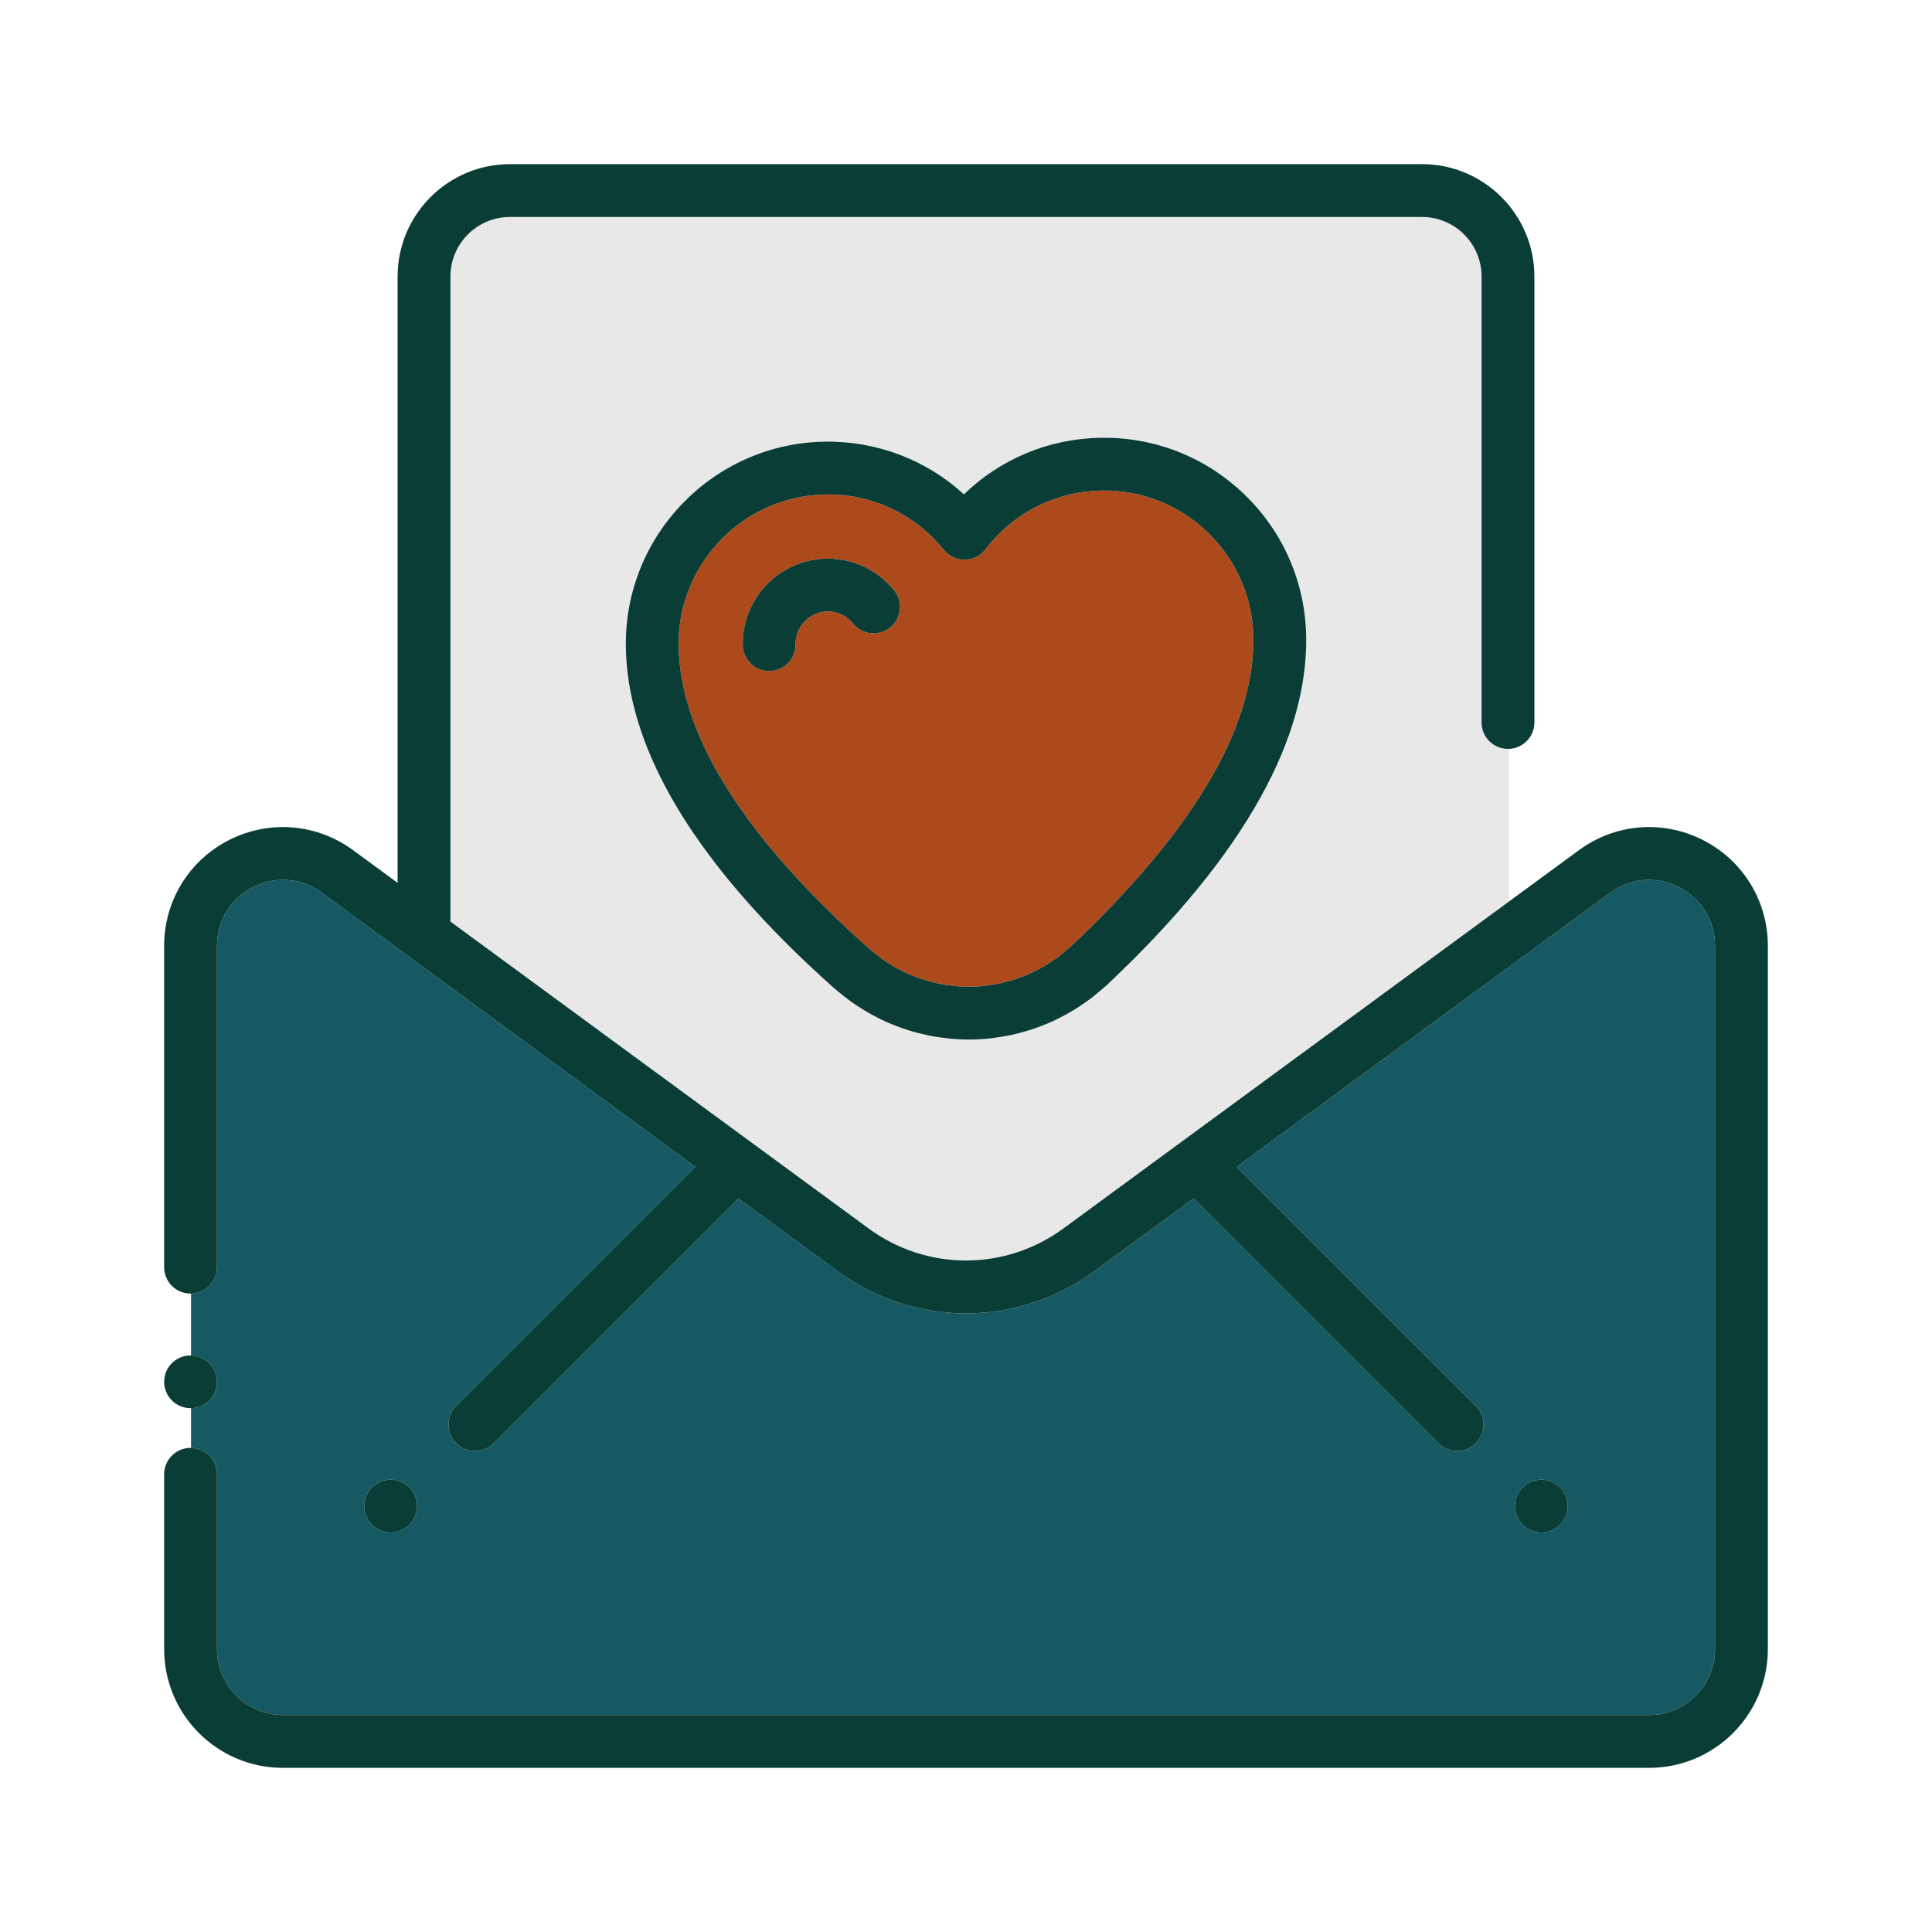
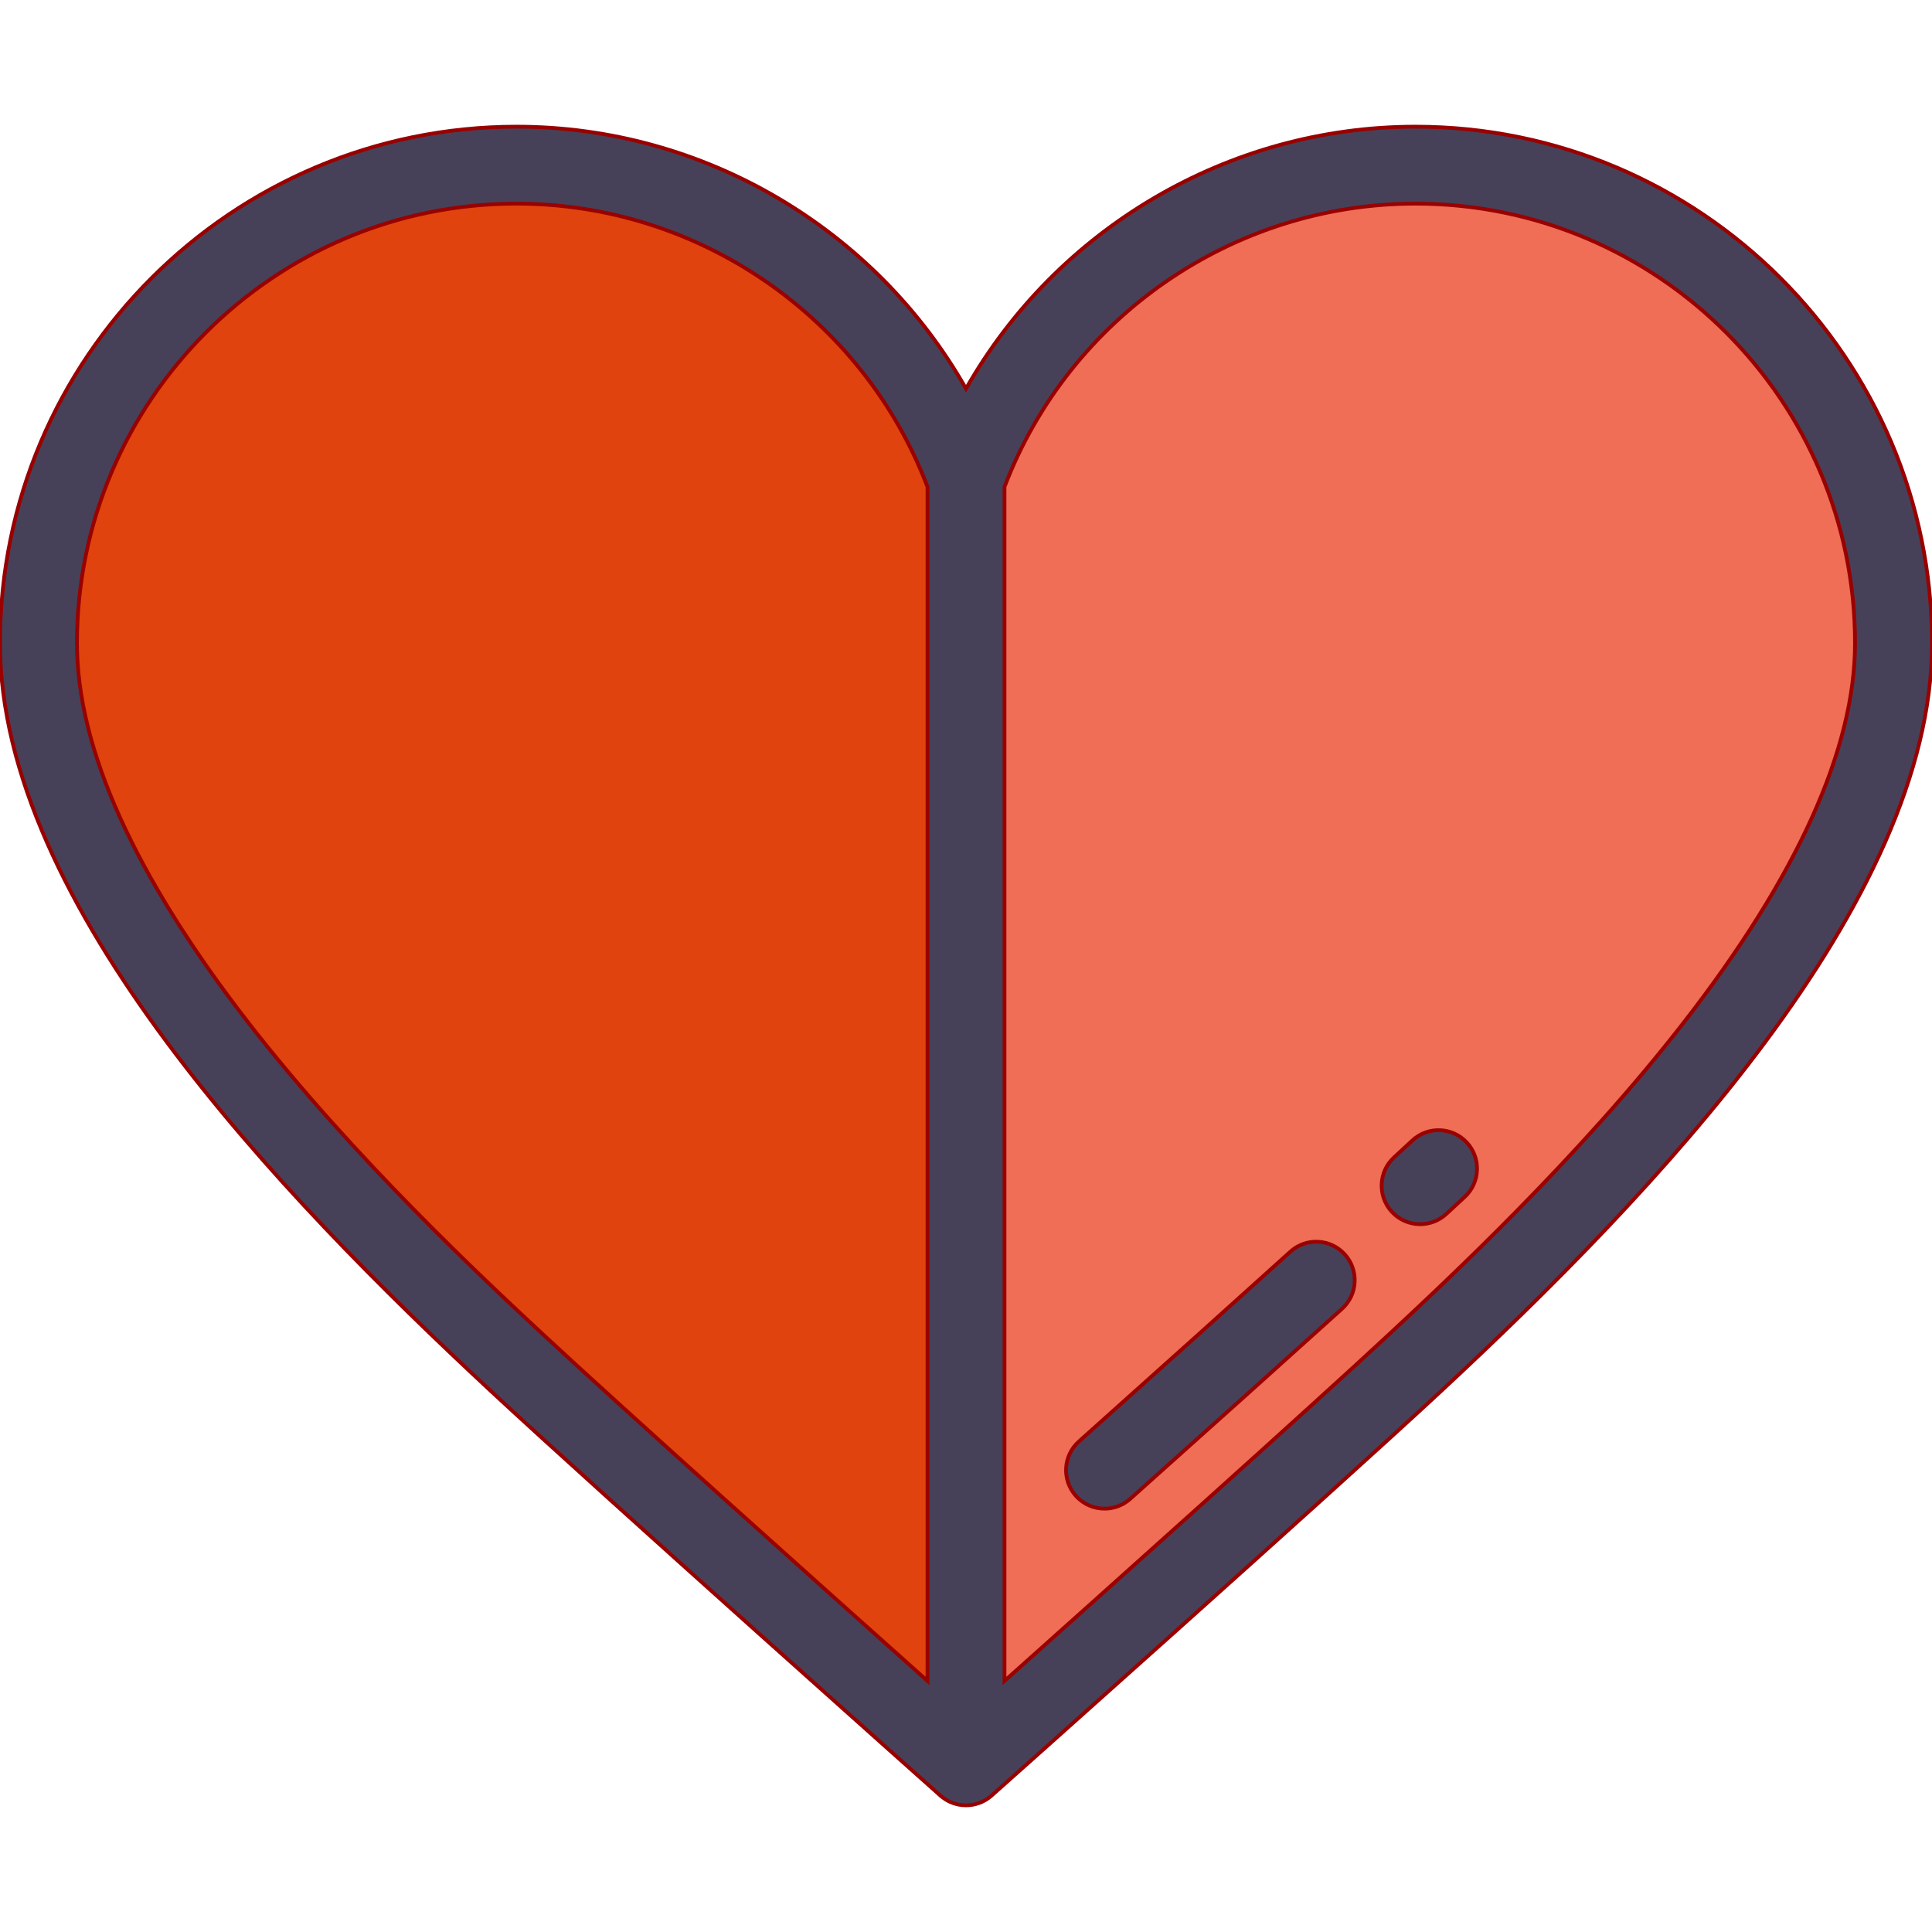
- <svg xmlns="http://www.w3.org/2000/svg" width="800px" height="800px" viewBox="0 0 512 512" version="1.1" xml:space="preserve" fill="#000000">
+ <svg xmlns="http://www.w3.org/2000/svg" height="800px" width="800px" version="1.1" id="Layer_1" viewBox="0 0 512 512" xml:space="preserve" fill="#990000" stroke="#990000">
  <g id="SVGRepo_bgCarrier" stroke-width="0" />
  <g id="SVGRepo_tracerCarrier" stroke-linecap="round" stroke-linejoin="round" />
  <g id="SVGRepo_iconCarrier">
-     <style type="text/css"> .st0{display:none;} .st1{fill:#FFE2D2;} .st2{fill:#175962;} .st3{fill:#AD4A1CFF;} .st4{fill:#E8E8E8FF;} .st5{fill:#BCE2FF;} .st6{fill:#0a3d35;} .st7{fill:#6E78FF;} .st8{fill:#FFBE83;} .st9{fill:#F5949E;} .st10{fill:#D0FF67;} .st11{fill:#C69C6D;} .st12{fill:#C5BDD3;} .st13{fill:#FFE2B8;} .st14{fill:#F54670;} </style>
-     <g class="st0" id="Layer_1" />
-     <g id="Layer_2">
-       <g>
-         <path class="st2" d="M444.93,235.09c-5.99-3.03-12.8-2.47-18.22,1.5l-98.97,72.63l63.36,63.36c2.73,2.73,2.73,7.16,0,9.9 c-1.37,1.36-3.16,2.05-4.95,2.05c-1.79,0-3.59-0.69-4.95-2.05l-64.88-64.88l-26.22,19.23c-10.2,7.49-22.15,11.23-34.1,11.23 s-23.9-3.74-34.1-11.23l-26.22-19.23l-64.88,64.88c-1.36,1.36-3.16,2.05-4.95,2.05c-1.79,0-3.58-0.69-4.95-2.05 c-2.73-2.74-2.73-7.17,0-9.9l63.36-63.36l-98.97-72.63c-5.42-3.97-12.23-4.53-18.22-1.5c-5.99,3.04-9.57,8.86-9.57,15.57v85.15 c0,3.82-3.07,6.93-6.88,6.99v16.41c0.42,0,0.84,0.04,1.25,0.12c0.44,0.09,0.89,0.22,1.31,0.4c0.42,0.17,0.83,0.39,1.21,0.64 c0.38,0.26,0.74,0.55,1.06,0.87c1.3,1.3,2.05,3.11,2.05,4.95c0,1.85-0.75,3.65-2.05,4.95c-0.32,0.32-0.68,0.62-1.06,0.87 s-0.79,0.47-1.21,0.65c-0.42,0.17-0.87,0.3-1.31,0.39c-0.41,0.09-0.83,0.13-1.25,0.14v10.52c3.81,0.06,6.88,3.17,6.88,6.99v46.34 c0,9.63,7.83,17.46,17.46,17.46h362.08c9.63,0,17.46-7.83,17.46-17.46V250.66C454.5,243.95,450.92,238.13,444.93,235.09z M108.49,404.08c-0.33,0.32-0.68,0.61-1.07,0.87c-0.38,0.25-0.78,0.46-1.21,0.64c-0.42,0.17-0.86,0.31-1.31,0.4 c-0.45,0.09-0.91,0.13-1.36,0.13c-0.46,0-0.92-0.04-1.37-0.13c-0.45-0.09-0.89-0.23-1.31-0.4c-0.42-0.18-0.83-0.39-1.21-0.64 c-0.38-0.26-0.74-0.55-1.06-0.87c-1.31-1.31-2.05-3.11-2.05-4.95c0-1.85,0.74-3.65,2.05-4.95c0.32-0.33,0.68-0.62,1.06-0.87 c0.38-0.26,0.79-0.47,1.21-0.65c0.42-0.17,0.86-0.31,1.31-0.4c0.9-0.18,1.83-0.18,2.73,0c0.45,0.09,0.89,0.23,1.31,0.4 c0.43,0.18,0.83,0.39,1.21,0.65c0.39,0.25,0.74,0.54,1.07,0.87c1.3,1.3,2.05,3.1,2.05,4.95 C110.54,400.97,109.79,402.77,108.49,404.08z M413.41,404.08c-1.3,1.3-3.1,2.04-4.95,2.04c-1.84,0-3.64-0.74-4.95-2.04 c-1.3-1.31-2.05-3.11-2.05-4.95c0-1.85,0.75-3.65,2.05-4.95c1.31-1.31,3.11-2.05,4.95-2.05c1.85,0,3.65,0.74,4.95,2.05 c1.31,1.3,2.05,3.1,2.05,4.95C415.46,400.97,414.72,402.77,413.41,404.08z" />
-         <path class="st4" d="M399.63,198.47c-0.08,0-0.17,0-0.25-0.01c-0.17-0.01-0.33-0.02-0.5-0.04c-3.51-0.38-6.25-3.34-6.25-6.95 V73.28c0-8.7-7.08-15.78-15.78-15.78h-241.7c-8.7,0-15.78,7.08-15.78,15.78v170.95l110.81,81.32c15.44,11.33,36.2,11.32,51.64,0 l113.67-83.41c0.01-0.01,0.03-0.02,0.04-0.03l3.35-2.45l1-0.74v-40.46C399.8,198.46,399.71,198.47,399.63,198.47z M334.11,211.21 c-8.78,15.87-22.35,32.48-40.64,49.71c-0.17,0.15-0.33,0.3-0.51,0.44c-0.43,0.39-0.88,0.77-1.33,1.15l-0.4,0.33 c-0.76,0.64-1.49,1.26-2.32,1.89c-0.62,0.46-1.25,0.9-1.89,1.33l-0.14,0.09c-0.69,0.48-1.53,1.04-2.44,1.59 c-0.68,0.42-1.37,0.8-2.06,1.18c-0.89,0.49-1.8,0.95-2.68,1.37c-0.67,0.32-1.34,0.62-2.01,0.91c-0.9,0.38-1.86,0.75-2.96,1.14 l-0.26,0.1c-0.55,0.19-1.11,0.39-1.67,0.57c-1.19,0.37-2.36,0.67-3.24,0.89l-0.43,0.1c-0.45,0.12-0.9,0.23-1.35,0.33 c-1.33,0.28-2.6,0.47-3.67,0.61l-0.35,0.06c-0.36,0.06-0.73,0.12-1.1,0.16c-1.81,0.2-3.49,0.31-5.14,0.33h-0.15 c-0.2,0.01-0.42,0.01-0.63,0.01c-1.39,0-2.86-0.07-4.44-0.2c-0.37-0.03-0.73-0.07-1.1-0.12l-0.34-0.05 c-1.07-0.11-2.35-0.27-3.7-0.51c-0.45-0.08-0.9-0.18-1.35-0.28l-0.43-0.1c-0.89-0.19-2.06-0.46-3.28-0.8 c-0.56-0.16-1.12-0.34-1.68-0.52l-0.25-0.08c-1.1-0.36-2.08-0.71-3.01-1.07c-0.68-0.27-1.34-0.55-2.01-0.84 c-0.9-0.4-1.83-0.84-2.76-1.32c-0.69-0.35-1.37-0.71-2.05-1.1c-0.96-0.54-1.85-1.1-2.52-1.54l-0.14-0.08 c-0.64-0.41-1.28-0.83-1.9-1.27c-0.86-0.61-1.62-1.22-2.36-1.8l-0.45-0.36c-0.45-0.35-0.9-0.71-1.35-1.1 c-0.18-0.14-0.34-0.27-0.51-0.42c-19.65-17.49-34.11-34.45-43.3-50.73c-7.78-13.79-11.79-27.11-11.96-39.85 c-0.42-29.53,23.27-53.9,52.81-54.32c13.75-0.18,26.79,4.82,36.79,13.96c9.73-9.42,22.62-14.8,36.38-14.99 c14.29-0.18,27.84,5.18,38.1,15.16c10.26,9.97,16.02,23.34,16.22,37.65C346.34,182.24,342.31,196.4,334.11,211.21z" />
-         <path class="st3" d="M320.17,141.2c-7.58-7.37-17.6-11.36-28.14-11.19c-12.18,0.17-23.44,5.85-30.88,15.57 c-1.3,1.71-3.31,2.72-5.46,2.75h-0.1c-2.11,0-4.11-0.95-5.44-2.59c-7.71-9.51-19.12-14.91-31.29-14.7 c-21.82,0.31-39.32,18.31-39.02,40.13c0.18,12.47,4.97,25.85,14.3,40.04c8.39,12.76,20.46,26.17,36.16,40.16 c0.16,0.13,0.3,0.24,0.44,0.37c0.29,0.25,0.59,0.48,0.89,0.72l0.49,0.38c0.64,0.52,1.23,0.98,1.76,1.37 c0.44,0.31,0.9,0.6,1.35,0.89l0.15,0.1c0.57,0.36,1.22,0.77,1.86,1.14c0.5,0.28,1.01,0.54,1.52,0.8c0.69,0.36,1.37,0.68,2.03,0.97 c0.49,0.22,0.98,0.43,1.48,0.62c0.66,0.26,1.39,0.52,2.22,0.79l0.27,0.09c0.38,0.12,0.76,0.25,1.15,0.36 c0.84,0.24,1.74,0.44,2.43,0.59l0.57,0.12c0.24,0.06,0.49,0.12,0.74,0.16c0.93,0.17,1.91,0.29,2.74,0.38 c0.23,0.02,0.46,0.05,0.69,0.08c0.13,0.02,0.25,0.04,0.38,0.05c1.33,0.11,2.55,0.15,3.73,0.14h0.23c1.1-0.02,2.34-0.1,3.7-0.25 c0.12-0.01,0.24-0.03,0.37-0.05c0.23-0.04,0.46-0.08,0.7-0.11c0.83-0.12,1.8-0.26,2.71-0.45c0.26-0.06,0.5-0.12,0.75-0.19 l0.56-0.14c0.73-0.18,1.58-0.39,2.4-0.65c0.39-0.12,0.77-0.26,1.15-0.4l0.28-0.09c0.82-0.3,1.53-0.57,2.17-0.85 c0.5-0.21,0.99-0.43,1.49-0.67c0.63-0.3,1.3-0.64,1.97-1.01c0.52-0.28,1.02-0.56,1.52-0.86c0.62-0.38,1.26-0.81,1.8-1.18l0.15-0.1 c0.45-0.31,0.9-0.61,1.35-0.95c0.51-0.38,1.07-0.85,1.66-1.35l0.52-0.44c0.3-0.25,0.6-0.49,0.89-0.76 c0.14-0.13,0.28-0.25,0.42-0.37c14.61-13.78,25.92-26.94,33.91-39.41c9.67-15.11,14.45-29.21,14.26-42.19 C332.01,158.45,327.75,148.57,320.17,141.2z M235.92,166.29c-3.01,2.43-7.42,1.97-9.85-1.03c-1.66-2.05-4.08-3.22-6.64-3.22h-0.18 c-2.24,0.03-4.38,0.95-5.98,2.6c-1.6,1.64-2.46,3.81-2.43,6.09c0.06,3.87-3.03,7.04-6.9,7.1h-0.1c-3.82,0-6.94-3.07-7-6.9 c-0.17-12.45,9.81-22.72,22.26-22.89h0.27c6.86,0,13.25,3.06,17.58,8.4C239.38,159.45,238.92,163.85,235.92,166.29z" />
-         <path class="st6" d="M329.93,131.17c-10.26-9.98-23.81-15.34-38.1-15.16c-13.76,0.19-26.65,5.57-36.38,14.99 c-10-9.14-23.04-14.14-36.79-13.96c-29.54,0.42-53.23,24.79-52.81,54.32c0.17,12.74,4.18,26.06,11.96,39.85 c9.19,16.28,23.65,33.24,43.3,50.73c0.17,0.15,0.33,0.28,0.51,0.42c0.45,0.39,0.9,0.75,1.35,1.1l0.45,0.36 c0.74,0.58,1.5,1.19,2.36,1.8c0.62,0.44,1.26,0.86,1.9,1.27l0.14,0.08c0.67,0.44,1.56,1,2.52,1.54c0.68,0.39,1.36,0.75,2.05,1.1 c0.93,0.48,1.86,0.92,2.76,1.32c0.67,0.29,1.33,0.57,2.01,0.84c0.93,0.36,1.91,0.71,3.01,1.07l0.25,0.08 c0.56,0.18,1.12,0.36,1.68,0.52c1.22,0.34,2.39,0.61,3.28,0.8l0.43,0.1c0.45,0.1,0.9,0.2,1.35,0.28c1.35,0.24,2.63,0.4,3.7,0.51 l0.34,0.05c0.37,0.05,0.73,0.09,1.1,0.12c1.58,0.13,3.05,0.2,4.44,0.2c0.21,0,0.43,0,0.63-0.01h0.15 c1.65-0.02,3.33-0.13,5.14-0.33c0.37-0.04,0.74-0.1,1.1-0.16l0.35-0.06c1.07-0.14,2.34-0.33,3.67-0.61 c0.45-0.1,0.9-0.21,1.35-0.33l0.43-0.1c0.88-0.22,2.05-0.52,3.24-0.89c0.56-0.18,1.12-0.38,1.67-0.57l0.26-0.1 c1.1-0.39,2.06-0.76,2.96-1.14c0.67-0.29,1.34-0.59,2.01-0.91c0.88-0.42,1.79-0.88,2.68-1.37c0.69-0.38,1.38-0.76,2.06-1.18 c0.91-0.55,1.75-1.11,2.44-1.59l0.14-0.09c0.64-0.43,1.27-0.87,1.89-1.33c0.83-0.63,1.56-1.25,2.32-1.89l0.4-0.33 c0.45-0.38,0.9-0.76,1.33-1.15c0.18-0.14,0.34-0.29,0.51-0.44c18.29-17.23,31.86-33.84,40.64-49.71 c8.2-14.81,12.23-28.97,12.04-42.39C345.95,154.51,340.19,141.14,329.93,131.17z M317.89,211.21 c-7.99,12.47-19.3,25.63-33.91,39.41c-0.14,0.12-0.28,0.24-0.42,0.37c-0.29,0.27-0.59,0.51-0.89,0.76l-0.52,0.44 c-0.59,0.5-1.15,0.97-1.66,1.35c-0.45,0.34-0.9,0.64-1.35,0.95l-0.15,0.1c-0.54,0.37-1.18,0.8-1.8,1.18c-0.5,0.3-1,0.58-1.52,0.86 c-0.67,0.37-1.34,0.71-1.97,1.01c-0.5,0.24-0.99,0.46-1.49,0.67c-0.64,0.28-1.35,0.55-2.17,0.85l-0.28,0.09 c-0.38,0.14-0.76,0.28-1.15,0.4c-0.82,0.26-1.67,0.47-2.4,0.65l-0.56,0.14c-0.25,0.07-0.49,0.13-0.75,0.19 c-0.91,0.19-1.88,0.33-2.71,0.45c-0.24,0.03-0.47,0.07-0.7,0.11c-0.13,0.02-0.25,0.04-0.37,0.05c-1.36,0.15-2.6,0.23-3.7,0.25 h-0.23c-1.18,0.01-2.4-0.03-3.73-0.14c-0.13-0.01-0.25-0.03-0.38-0.05c-0.23-0.03-0.46-0.06-0.69-0.08 c-0.83-0.09-1.81-0.21-2.74-0.38c-0.25-0.04-0.5-0.1-0.74-0.16l-0.57-0.12c-0.69-0.15-1.59-0.35-2.43-0.59 c-0.39-0.11-0.77-0.24-1.15-0.36l-0.27-0.09c-0.83-0.27-1.56-0.53-2.22-0.79c-0.5-0.19-0.99-0.4-1.48-0.62 c-0.66-0.29-1.34-0.61-2.03-0.97c-0.51-0.26-1.02-0.52-1.52-0.8c-0.64-0.37-1.29-0.78-1.86-1.14l-0.15-0.1 c-0.45-0.29-0.91-0.58-1.35-0.89c-0.53-0.39-1.12-0.85-1.76-1.37l-0.49-0.38c-0.3-0.24-0.6-0.47-0.89-0.72 c-0.14-0.13-0.28-0.24-0.44-0.37c-15.7-13.99-27.77-27.4-36.16-40.16c-9.33-14.19-14.12-27.57-14.3-40.04 c-0.3-21.82,17.2-39.82,39.02-40.13c12.17-0.21,23.58,5.19,31.29,14.7c1.33,1.64,3.33,2.59,5.44,2.59h0.1 c2.15-0.03,4.16-1.04,5.46-2.75c7.44-9.72,18.7-15.4,30.88-15.57c10.54-0.17,20.56,3.82,28.14,11.19 c7.58,7.37,11.84,17.25,11.98,27.82C332.34,182,327.56,196.1,317.89,211.21z" />
-         <path class="st6" d="M235.92,166.29c-3.01,2.43-7.42,1.97-9.85-1.03c-1.66-2.05-4.08-3.22-6.64-3.22h-0.18 c-2.24,0.03-4.38,0.95-5.98,2.6c-1.6,1.64-2.46,3.81-2.43,6.09c0.06,3.87-3.03,7.04-6.9,7.1h-0.1c-3.82,0-6.94-3.07-7-6.9 c-0.17-12.45,9.81-22.72,22.26-22.89h0.27c6.86,0,13.25,3.06,17.58,8.4C239.38,159.45,238.92,163.85,235.92,166.29z" />
-         <path class="st6" d="M110.54,399.13c0,1.84-0.75,3.64-2.05,4.95c-0.33,0.32-0.68,0.61-1.07,0.87c-0.38,0.25-0.78,0.46-1.21,0.64 c-0.42,0.17-0.86,0.31-1.31,0.4c-0.45,0.09-0.91,0.13-1.36,0.13c-0.46,0-0.92-0.04-1.37-0.13c-0.45-0.09-0.89-0.23-1.31-0.4 c-0.42-0.18-0.83-0.39-1.21-0.64c-0.38-0.26-0.74-0.55-1.06-0.87c-1.31-1.31-2.05-3.11-2.05-4.95c0-1.85,0.74-3.65,2.05-4.95 c0.32-0.33,0.68-0.62,1.06-0.87c0.38-0.26,0.79-0.47,1.21-0.65c0.42-0.17,0.86-0.31,1.31-0.4c0.9-0.18,1.83-0.18,2.73,0 c0.45,0.09,0.89,0.23,1.31,0.4c0.43,0.18,0.83,0.39,1.21,0.65c0.39,0.25,0.74,0.54,1.07,0.87 C109.79,395.48,110.54,397.28,110.54,399.13z" />
-         <path class="st6" d="M415.46,399.13c0,1.84-0.74,3.64-2.05,4.95c-1.3,1.3-3.1,2.04-4.95,2.04c-1.84,0-3.64-0.74-4.95-2.04 c-1.3-1.31-2.05-3.11-2.05-4.95c0-1.85,0.75-3.65,2.05-4.95c1.31-1.31,3.11-2.05,4.95-2.05c1.85,0,3.65,0.74,4.95,2.05 C414.72,395.48,415.46,397.28,415.46,399.13z" />
-         <path class="st6" d="M468.5,250.66v186.38c0,17.35-14.11,31.46-31.46,31.46H74.96c-17.35,0-31.46-14.11-31.46-31.46V390.7 c0-3.86,3.13-7,7-7c0.04,0,0.08,0,0.12,0.01c3.81,0.06,6.88,3.17,6.88,6.99v46.34c0,9.63,7.83,17.46,17.46,17.46h362.08 c9.63,0,17.46-7.83,17.46-17.46V250.66c0-6.71-3.58-12.53-9.57-15.57c-5.99-3.03-12.8-2.47-18.22,1.5l-98.97,72.63l63.36,63.36 c2.73,2.73,2.73,7.16,0,9.9c-1.37,1.36-3.16,2.05-4.95,2.05c-1.79,0-3.59-0.69-4.95-2.05l-64.88-64.88l-26.22,19.23 c-10.2,7.49-22.15,11.23-34.1,11.23s-23.9-3.74-34.1-11.23l-26.22-19.23l-64.88,64.88c-1.36,1.36-3.16,2.05-4.95,2.05 c-1.79,0-3.58-0.69-4.95-2.05c-2.73-2.74-2.73-7.17,0-9.9l63.36-63.36l-98.97-72.63c-5.42-3.97-12.23-4.53-18.22-1.5 c-5.99,3.04-9.57,8.86-9.57,15.57v85.15c0,3.82-3.07,6.93-6.88,6.99c-0.04,0.01-0.08,0.01-0.12,0.01c-3.87,0-7-3.14-7-7v-85.15 c0-11.92,6.61-22.67,17.24-28.06c10.64-5.39,23.22-4.35,32.83,2.71l11.8,8.65V73.28c0-16.42,13.36-29.78,29.78-29.78h241.7 c16.42,0,29.78,13.36,29.78,29.78v118.19c0,3.78-3,6.85-6.75,6.99c-0.08,0-0.17,0.01-0.25,0.01c-0.08,0-0.17,0-0.25-0.01 c-0.17-0.01-0.33-0.02-0.5-0.04c-3.51-0.38-6.25-3.34-6.25-6.95V73.28c0-8.7-7.08-15.78-15.78-15.78h-241.7 c-8.7,0-15.78,7.08-15.78,15.78v170.95l110.81,81.32c15.44,11.33,36.2,11.32,51.64,0l113.67-83.41c0.01-0.01,0.03-0.02,0.04-0.03 l3.35-2.45l1-0.74l18.55-13.61c9.61-7.06,22.19-8.1,32.83-2.71C461.89,227.99,468.5,238.74,468.5,250.66z" />
-         <path class="st6" d="M57.5,366.19c0,1.85-0.75,3.65-2.05,4.95c-0.32,0.32-0.68,0.62-1.06,0.87s-0.79,0.47-1.21,0.65 c-0.42,0.17-0.87,0.3-1.31,0.39c-0.41,0.09-0.83,0.13-1.25,0.14H50.5c-0.46,0-0.92-0.04-1.37-0.14c-0.44-0.09-0.88-0.22-1.31-0.39 c-0.42-0.18-0.83-0.4-1.21-0.65s-0.74-0.55-1.06-0.87c-1.3-1.3-2.05-3.11-2.05-4.95c0-1.84,0.75-3.65,2.05-4.95 c0.32-0.32,0.68-0.61,1.06-0.87c0.38-0.25,0.79-0.47,1.21-0.64c0.43-0.18,0.87-0.31,1.31-0.4c0.49-0.1,1-0.14,1.49-0.12 c0.42,0,0.84,0.04,1.25,0.12c0.44,0.09,0.89,0.22,1.31,0.4c0.42,0.17,0.83,0.39,1.21,0.64c0.38,0.26,0.74,0.55,1.06,0.87 C56.75,362.54,57.5,364.35,57.5,366.19z" />
-       </g>
+     <path style="fill:#f06d56;" d="M256,468.234c0,0,89.646-79.788,119.11-107.2c41.888-38.968,126.69-120.608,126.69-190.576 S445.08,43.767,375.11,43.767c-54.778,0-101.432,34.766-119.11,83.436V468.234z" />
+     <path style="fill:#e1430e;" d="M256,127.203c-17.678-48.67-64.332-83.436-119.11-83.436c-69.97,0-126.69,56.721-126.69,126.69 s84.802,151.608,126.69,190.577C166.354,388.445,256,468.234,256,468.234V127.203z" />
+     <g>
+       <path style="fill:#464158;" d="M375.11,33.568c-49.681,0-95.095,27.161-119.11,69.436c-24.015-42.275-69.429-69.436-119.11-69.436 C61.408,33.568,0,94.977,0,170.458c0,69.159,74.16,146.148,129.942,198.044c29.21,27.173,119.277,107.35,119.277,107.35 s0.005-0.007,0.005-0.008c0.766,0.682,1.634,1.262,2.6,1.695c1.339,0.601,2.761,0.893,4.174,0.893c2.454,0,4.878-0.885,6.782-2.58 c0.898-0.799,90.068-80.177,119.277-107.35C437.84,316.606,512,239.617,512,170.458C512,94.977,450.592,33.568,375.11,33.568z M65.891,271.114c-30.187-38.853-45.493-72.718-45.493-100.656c0-64.234,52.258-116.491,116.491-116.491 c48.255,0,91.798,30.095,108.911,75.07v316.439c-27.477-24.521-80.735-72.159-101.964-91.91 C128.848,339.623,93.746,306.967,65.891,271.114z M368.164,353.567c-21.229,19.75-74.487,67.389-101.964,91.91V129.038 c17.113-44.976,60.657-75.07,108.911-75.07c64.234-0.001,116.491,52.257,116.491,116.49c0,27.938-15.306,61.803-45.493,100.656 C418.254,306.967,383.152,339.623,368.164,353.567z" />
+       <path style="fill:#464158;" d="M376.353,324.421c-2.753,0-5.496-1.107-7.507-3.292c-3.814-4.144-3.548-10.597,0.597-14.411 c1.752-1.612,3.373-3.111,4.842-4.477c4.123-3.836,10.577-3.603,14.415,0.522c3.837,4.125,3.602,10.579-0.522,14.415 c-1.493,1.388-3.139,2.911-4.919,4.549C381.298,323.529,378.821,324.421,376.353,324.421z" />
+       <path style="fill:#464158;" d="M292.721,399.809c-2.804,0-5.593-1.148-7.609-3.402c-3.754-4.2-3.391-10.647,0.808-14.401 c21.992-19.654,40.851-36.579,56.058-50.31c4.18-3.775,10.629-3.446,14.404,0.734c3.775,4.181,3.446,10.63-0.735,14.405 c-15.232,13.753-34.117,30.704-56.133,50.379C297.568,398.954,295.139,399.809,292.721,399.809z" />
    </g>
  </g>
</svg>
